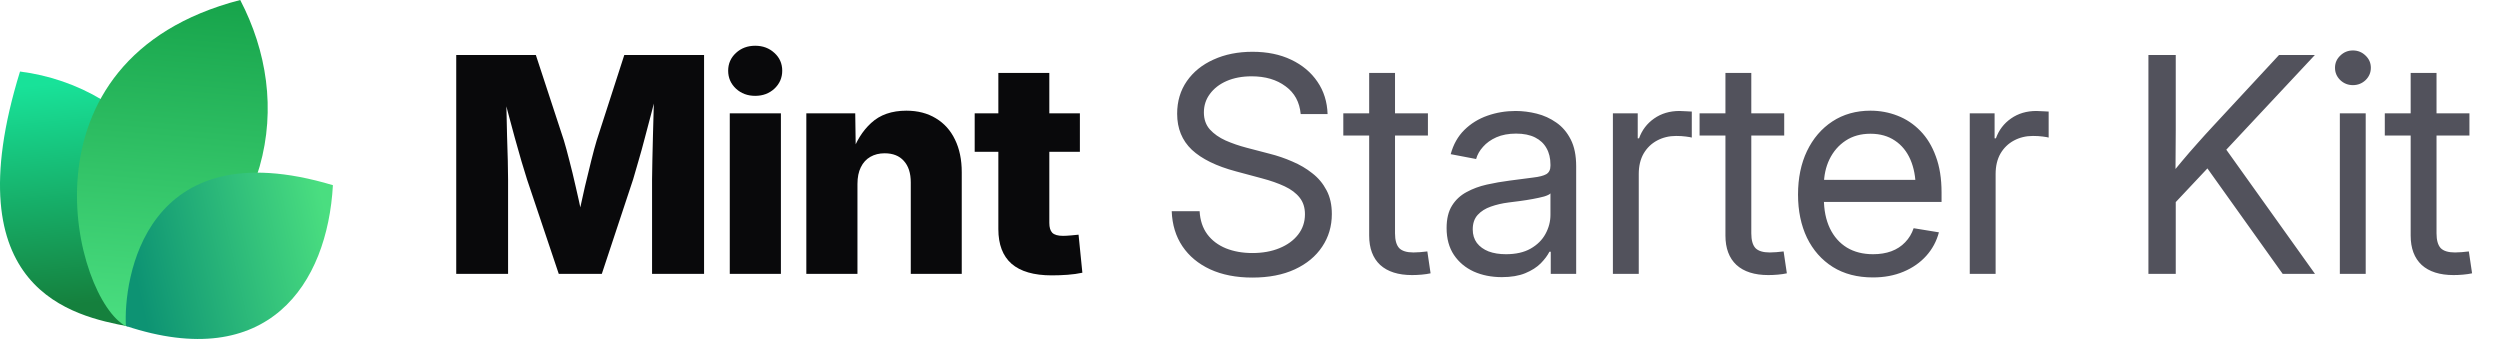
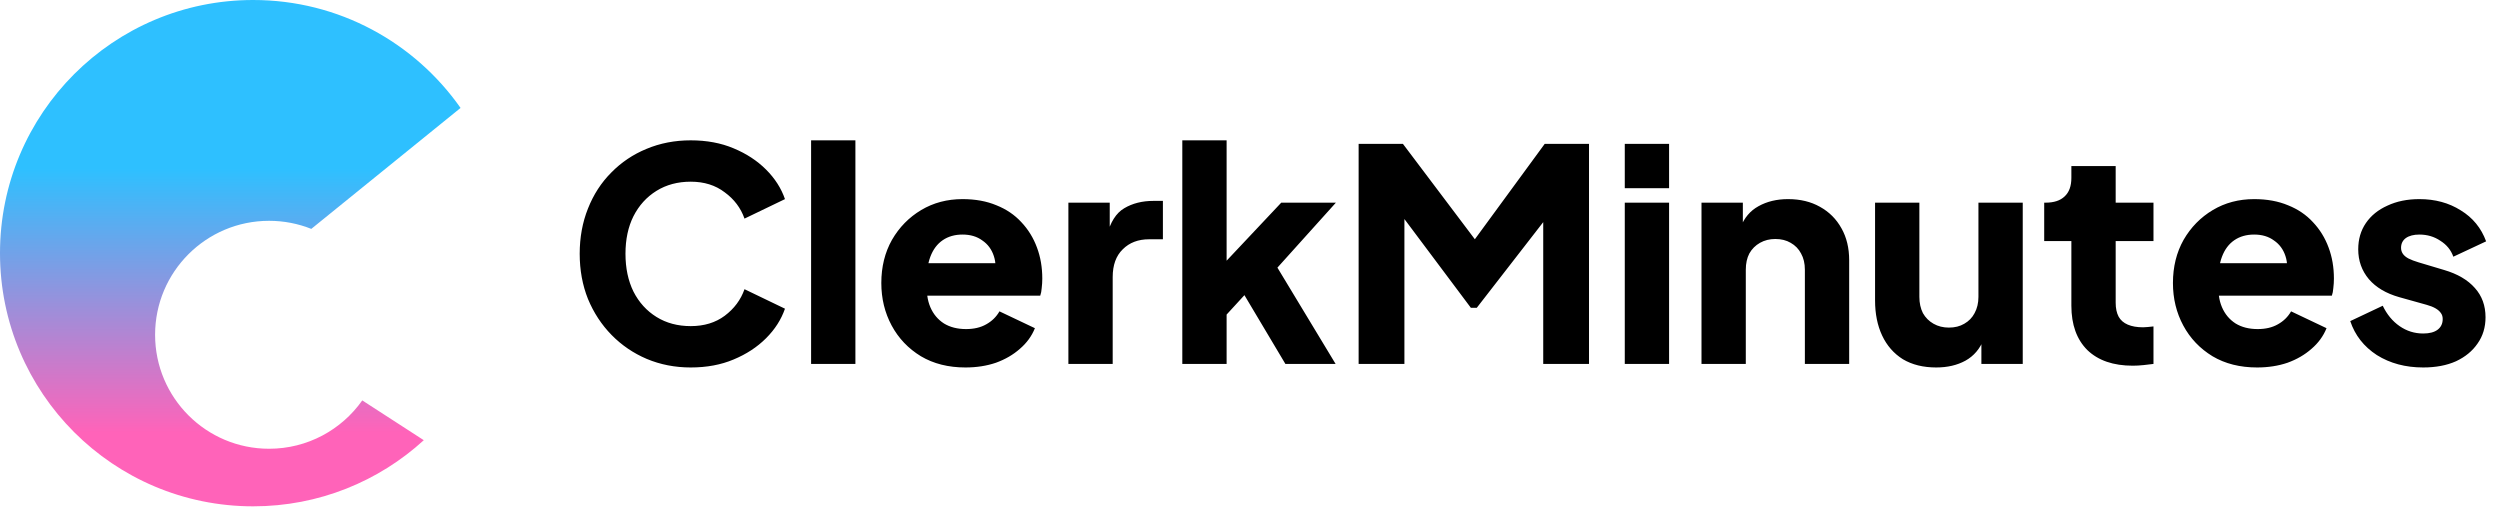
- <svg xmlns="http://www.w3.org/2000/svg" width="177" height="24" viewBox="0 0 177 24" fill="none">
-   <path d="M9.061 23.108C5.268 22.377 -3.391 20.627 1.417 5.064C9.634 6.099 16.973 14.064 9.061 23.108Z" fill="url(#paint0_linear_17557_2020)" />
-   <path d="M8.919 23.094C5.276 21.222 0.784 4.209 17.007 0C20.757 7.193 19.621 16.545 8.919 23.094Z" fill="url(#paint1_linear_17557_2020)" />
-   <path d="M8.914 23.079C8.735 19.882 10.159 9.085 23.57 13.111C23.181 20.123 18.984 26.418 8.914 23.079Z" fill="url(#paint2_linear_17557_2020)" />
-   <path d="M32.301 19.392V3.894H37.938L39.925 9.948C40.036 10.315 40.164 10.787 40.31 11.362C40.462 11.938 40.611 12.552 40.757 13.204C40.91 13.855 41.048 14.483 41.173 15.086C41.305 15.682 41.412 16.192 41.495 16.615H40.695C40.771 16.192 40.871 15.682 40.996 15.086C41.128 14.49 41.267 13.866 41.412 13.214C41.565 12.562 41.714 11.948 41.86 11.373C42.005 10.79 42.133 10.315 42.244 9.948L44.2 3.894H49.848V19.392H46.166V12.704C46.166 12.357 46.173 11.917 46.187 11.383C46.2 10.849 46.214 10.27 46.228 9.646C46.249 9.022 46.266 8.391 46.28 7.753C46.301 7.115 46.311 6.519 46.311 5.964H46.623C46.485 6.561 46.332 7.181 46.166 7.826C45.999 8.471 45.833 9.102 45.666 9.719C45.507 10.336 45.351 10.901 45.198 11.414C45.053 11.928 44.928 12.357 44.824 12.704L42.608 19.392H39.561L37.314 12.704C37.203 12.357 37.072 11.928 36.919 11.414C36.773 10.901 36.614 10.34 36.441 9.729C36.274 9.112 36.104 8.481 35.931 7.836C35.764 7.192 35.608 6.567 35.463 5.964H35.827C35.834 6.512 35.844 7.105 35.858 7.743C35.872 8.374 35.886 9.005 35.9 9.636C35.92 10.26 35.938 10.839 35.952 11.373C35.965 11.907 35.972 12.351 35.972 12.704V19.392H32.301ZM51.668 19.392V8.024H55.288V19.392H51.668ZM53.468 6.786C52.927 6.786 52.473 6.616 52.105 6.276C51.738 5.93 51.554 5.507 51.554 5.007C51.554 4.508 51.738 4.088 52.105 3.749C52.473 3.409 52.927 3.239 53.468 3.239C54.009 3.239 54.463 3.409 54.83 3.749C55.198 4.082 55.382 4.501 55.382 5.007C55.382 5.507 55.198 5.93 54.83 6.276C54.463 6.616 54.009 6.786 53.468 6.786ZM60.708 13.027V19.392H57.088V8.024H60.551L60.593 10.967H60.281C60.593 10.024 61.061 9.268 61.685 8.7C62.309 8.124 63.138 7.836 64.171 7.836C64.975 7.836 65.672 8.017 66.262 8.377C66.851 8.731 67.302 9.234 67.614 9.885C67.933 10.537 68.092 11.307 68.092 12.194V19.392H64.483V12.912C64.483 12.26 64.32 11.754 63.994 11.394C63.675 11.033 63.221 10.853 62.632 10.853C62.25 10.853 61.914 10.936 61.623 11.102C61.332 11.269 61.106 11.515 60.947 11.841C60.787 12.16 60.708 12.555 60.708 13.027ZM76.456 8.024V10.749H69.008V8.024H76.456ZM70.683 5.163H74.292V15.783C74.292 16.102 74.361 16.334 74.5 16.48C74.646 16.625 74.899 16.698 75.259 16.698C75.405 16.698 75.596 16.688 75.831 16.667C76.074 16.646 76.251 16.629 76.362 16.615L76.632 19.309C76.313 19.378 75.963 19.427 75.582 19.455C75.207 19.482 74.836 19.496 74.469 19.496C73.2 19.496 72.25 19.222 71.619 18.674C70.995 18.127 70.683 17.308 70.683 16.22V5.163Z" fill="#09090B" />
-   <path d="M88.667 19.652C87.523 19.652 86.528 19.458 85.682 19.07C84.843 18.681 84.188 18.137 83.716 17.437C83.245 16.736 82.992 15.908 82.957 14.951H84.933C84.968 15.596 85.148 16.14 85.474 16.584C85.8 17.021 86.24 17.354 86.795 17.582C87.35 17.804 87.974 17.915 88.667 17.915C89.388 17.915 90.026 17.801 90.581 17.572C91.143 17.343 91.583 17.024 91.902 16.615C92.228 16.199 92.391 15.717 92.391 15.169C92.391 14.698 92.266 14.306 92.017 13.994C91.767 13.675 91.413 13.408 90.956 13.193C90.498 12.978 89.954 12.787 89.323 12.621L87.502 12.132C86.123 11.765 85.082 11.255 84.382 10.603C83.689 9.944 83.342 9.095 83.342 8.055C83.342 7.174 83.571 6.404 84.028 5.746C84.486 5.087 85.117 4.577 85.921 4.217C86.726 3.849 87.645 3.666 88.678 3.666C89.718 3.666 90.63 3.853 91.413 4.227C92.204 4.602 92.824 5.122 93.275 5.787C93.726 6.446 93.965 7.209 93.993 8.076H92.089C92.013 7.23 91.656 6.574 91.018 6.11C90.387 5.638 89.586 5.403 88.615 5.403C87.95 5.403 87.36 5.513 86.847 5.735C86.341 5.957 85.946 6.262 85.661 6.651C85.377 7.032 85.235 7.469 85.235 7.961C85.235 8.447 85.377 8.849 85.661 9.168C85.946 9.48 86.317 9.74 86.774 9.948C87.232 10.149 87.724 10.319 88.251 10.457L89.884 10.884C90.439 11.023 90.977 11.206 91.496 11.435C92.023 11.657 92.495 11.934 92.911 12.267C93.334 12.593 93.67 12.995 93.92 13.474C94.17 13.945 94.294 14.504 94.294 15.149C94.294 16.015 94.066 16.788 93.608 17.468C93.157 18.148 92.512 18.681 91.673 19.07C90.834 19.458 89.832 19.652 88.667 19.652ZM101.097 8.024V9.594H95.106V8.024H101.097ZM96.937 5.163H98.767V16.521C98.767 17 98.865 17.347 99.059 17.562C99.26 17.77 99.6 17.874 100.078 17.874C100.21 17.874 100.366 17.867 100.546 17.853C100.733 17.832 100.903 17.815 101.056 17.801L101.285 19.351C101.097 19.392 100.886 19.423 100.65 19.444C100.414 19.465 100.189 19.475 99.974 19.475C98.996 19.475 98.244 19.236 97.717 18.758C97.197 18.272 96.937 17.579 96.937 16.677V5.163ZM106.33 19.621C105.595 19.621 104.932 19.489 104.343 19.226C103.754 18.955 103.285 18.564 102.939 18.05C102.592 17.53 102.419 16.896 102.419 16.147C102.419 15.495 102.547 14.965 102.804 14.556C103.06 14.146 103.403 13.828 103.833 13.599C104.263 13.363 104.742 13.186 105.269 13.068C105.796 12.95 106.333 12.857 106.881 12.787C107.574 12.69 108.132 12.617 108.555 12.569C108.978 12.52 109.287 12.441 109.481 12.33C109.675 12.212 109.772 12.014 109.772 11.737V11.654C109.772 11.203 109.679 10.815 109.492 10.489C109.311 10.163 109.041 9.91 108.68 9.729C108.32 9.549 107.872 9.459 107.338 9.459C106.805 9.459 106.34 9.546 105.945 9.719C105.556 9.892 105.241 10.118 104.998 10.395C104.755 10.665 104.593 10.953 104.509 11.258L102.71 10.915C102.897 10.222 103.22 9.65 103.677 9.199C104.135 8.748 104.679 8.412 105.31 8.19C105.941 7.968 106.607 7.857 107.307 7.857C107.8 7.857 108.295 7.92 108.795 8.044C109.301 8.169 109.765 8.381 110.188 8.679C110.611 8.97 110.951 9.369 111.208 9.875C111.464 10.374 111.593 11.005 111.593 11.768V19.392H109.793V17.822H109.7C109.568 18.085 109.363 18.359 109.086 18.643C108.809 18.921 108.444 19.153 107.994 19.34C107.543 19.527 106.988 19.621 106.33 19.621ZM106.621 17.998C107.321 17.998 107.904 17.867 108.368 17.603C108.84 17.333 109.19 16.986 109.419 16.563C109.654 16.133 109.772 15.682 109.772 15.211V13.692C109.703 13.769 109.554 13.841 109.325 13.911C109.096 13.973 108.829 14.032 108.524 14.088C108.226 14.143 107.921 14.192 107.609 14.233C107.304 14.275 107.033 14.309 106.798 14.337C106.354 14.393 105.938 14.49 105.549 14.628C105.168 14.76 104.86 14.954 104.624 15.211C104.388 15.467 104.27 15.811 104.27 16.241C104.27 16.615 104.367 16.934 104.561 17.198C104.762 17.461 105.04 17.662 105.393 17.801C105.747 17.933 106.156 17.998 106.621 17.998ZM114.193 19.392V8.024H115.951V9.792H116.045C116.253 9.209 116.61 8.741 117.116 8.388C117.622 8.034 118.219 7.857 118.905 7.857C119.058 7.857 119.217 7.864 119.384 7.878C119.55 7.885 119.682 7.892 119.779 7.899V9.74C119.716 9.719 119.578 9.695 119.363 9.667C119.155 9.639 118.922 9.625 118.666 9.625C118.174 9.625 117.726 9.733 117.324 9.948C116.922 10.163 116.603 10.471 116.367 10.874C116.138 11.276 116.024 11.758 116.024 12.319V19.392H114.193ZM126.322 8.024V9.594H120.33V8.024H126.322ZM122.161 5.163H123.992V16.521C123.992 17 124.089 17.347 124.283 17.562C124.484 17.77 124.824 17.874 125.302 17.874C125.434 17.874 125.59 17.867 125.77 17.853C125.958 17.832 126.127 17.815 126.28 17.801L126.509 19.351C126.322 19.392 126.11 19.423 125.874 19.444C125.639 19.465 125.413 19.475 125.198 19.475C124.221 19.475 123.468 19.236 122.941 18.758C122.421 18.272 122.161 17.579 122.161 16.677V5.163ZM132.604 19.642C131.502 19.642 130.555 19.396 129.765 18.903C128.974 18.404 128.364 17.714 127.934 16.834C127.511 15.946 127.3 14.927 127.3 13.775C127.3 12.611 127.511 11.584 127.934 10.697C128.364 9.802 128.964 9.102 129.734 8.596C130.51 8.089 131.408 7.836 132.428 7.836C133.1 7.836 133.738 7.954 134.341 8.19C134.952 8.426 135.489 8.783 135.954 9.261C136.425 9.74 136.793 10.343 137.056 11.071C137.327 11.792 137.462 12.645 137.462 13.63V14.296H128.433V12.735H136.463L135.631 13.297C135.631 12.541 135.506 11.876 135.257 11.3C135.007 10.725 134.643 10.277 134.165 9.958C133.686 9.632 133.107 9.469 132.428 9.469C131.748 9.469 131.162 9.632 130.67 9.958C130.177 10.284 129.796 10.725 129.526 11.279C129.262 11.827 129.13 12.441 129.13 13.12V14.046C129.13 14.864 129.273 15.572 129.557 16.168C129.841 16.757 130.243 17.211 130.763 17.53C131.283 17.842 131.901 17.998 132.615 17.998C133.093 17.998 133.523 17.929 133.905 17.79C134.293 17.645 134.619 17.433 134.882 17.156C135.153 16.879 135.354 16.546 135.486 16.157L137.275 16.449C137.108 17.08 136.81 17.634 136.38 18.113C135.95 18.591 135.413 18.966 134.768 19.236C134.123 19.507 133.402 19.642 132.604 19.642ZM139.459 19.392V8.024H141.217V9.792H141.311C141.519 9.209 141.876 8.741 142.382 8.388C142.888 8.034 143.485 7.857 144.171 7.857C144.324 7.857 144.483 7.864 144.649 7.878C144.816 7.885 144.948 7.892 145.045 7.899V9.74C144.982 9.719 144.844 9.695 144.629 9.667C144.421 9.639 144.188 9.625 143.932 9.625C143.439 9.625 142.992 9.733 142.59 9.948C142.188 10.163 141.869 10.471 141.633 10.874C141.404 11.276 141.29 11.758 141.29 12.319V19.392H139.459ZM153.429 14.961V12.715C153.783 12.257 154.136 11.82 154.49 11.404C154.844 10.981 155.204 10.565 155.572 10.156C155.939 9.74 156.314 9.327 156.695 8.918L161.355 3.894H163.893L157.277 10.967H157.184L153.429 14.961ZM152.108 19.392V3.894H154.043V9.241L154.022 12.559L154.043 13.505V19.392H152.108ZM161.615 19.392L155.967 11.477L157.173 9.969L163.903 19.392H161.615ZM165.661 19.392V8.024H167.492V19.392H165.661ZM166.587 6.027C166.24 6.027 165.942 5.909 165.692 5.673C165.443 5.43 165.318 5.139 165.318 4.799C165.318 4.459 165.443 4.172 165.692 3.936C165.942 3.693 166.24 3.572 166.587 3.572C166.934 3.572 167.232 3.693 167.482 3.936C167.731 4.172 167.856 4.459 167.856 4.799C167.856 5.139 167.731 5.43 167.482 5.673C167.232 5.909 166.934 6.027 166.587 6.027ZM174.836 8.024V9.594H168.844V8.024H174.836ZM170.675 5.163H172.506V16.521C172.506 17 172.603 17.347 172.797 17.562C172.998 17.77 173.338 17.874 173.816 17.874C173.948 17.874 174.104 17.867 174.284 17.853C174.472 17.832 174.641 17.815 174.794 17.801L175.023 19.351C174.836 19.392 174.624 19.423 174.388 19.444C174.153 19.465 173.927 19.475 173.712 19.475C172.735 19.475 171.982 19.236 171.455 18.758C170.935 18.272 170.675 17.579 170.675 16.677V5.163Z" fill="#52525C" />
+ <svg xmlns="http://www.w3.org/2000/svg" width="237" height="48" viewBox="0 0 237 48" fill="none">
+   <path fill-rule="evenodd" clip-rule="evenodd" d="M40.175 41.731C35.908 45.625 30.232 48 24 48C10.745 48 0 37.255 0 24C0 10.745 10.745 0 24 0C32.132 0 39.32 4.045 43.661 10.232L29.511 21.698C28.273 21.204 26.922 20.933 25.508 20.933C19.541 20.933 14.703 25.77 14.703 31.737C14.703 37.705 19.541 42.542 25.508 42.542C29.159 42.542 32.388 40.731 34.343 37.958L40.175 41.731Z" fill="url(#paint0_linear_267_2)" style="" />
+   <path d="M65.483 34.836C63.99 34.836 62.599 34.565 61.311 34.024C60.042 33.483 58.931 32.727 57.979 31.756C57.027 30.785 56.281 29.647 55.739 28.34C55.217 27.033 54.955 25.605 54.955 24.056C54.955 22.507 55.217 21.079 55.739 19.772C56.262 18.447 56.999 17.308 57.951 16.356C58.903 15.385 60.014 14.639 61.283 14.116C62.571 13.575 63.971 13.304 65.483 13.304C66.995 13.304 68.349 13.556 69.543 14.06C70.757 14.564 71.783 15.236 72.623 16.076C73.463 16.916 74.061 17.849 74.415 18.876L70.579 20.724C70.225 19.716 69.599 18.885 68.703 18.232C67.826 17.56 66.752 17.224 65.483 17.224C64.251 17.224 63.169 17.513 62.235 18.092C61.302 18.671 60.574 19.473 60.051 20.5C59.547 21.508 59.295 22.693 59.295 24.056C59.295 25.419 59.547 26.613 60.051 27.64C60.574 28.667 61.302 29.469 62.235 30.048C63.169 30.627 64.251 30.916 65.483 30.916C66.752 30.916 67.826 30.589 68.703 29.936C69.599 29.264 70.225 28.424 70.579 27.416L74.415 29.264C74.061 30.291 73.463 31.224 72.623 32.064C71.783 32.904 70.757 33.576 69.543 34.08C68.349 34.584 66.995 34.836 65.483 34.836ZM76.892 34.5V13.304H81.092V34.5H76.892ZM91.529 34.836C89.906 34.836 88.496 34.481 87.302 33.772C86.107 33.044 85.183 32.073 84.529 30.86C83.876 29.647 83.549 28.303 83.549 26.828C83.549 25.297 83.885 23.935 84.558 22.74C85.248 21.545 86.172 20.603 87.329 19.912C88.487 19.221 89.793 18.876 91.249 18.876C92.463 18.876 93.536 19.072 94.469 19.464C95.403 19.837 96.187 20.369 96.822 21.06C97.475 21.751 97.969 22.553 98.305 23.468C98.641 24.364 98.809 25.344 98.809 26.408C98.809 26.707 98.791 27.005 98.754 27.304C98.735 27.584 98.688 27.827 98.614 28.032H87.162V24.952H96.234L94.246 26.408C94.432 25.605 94.423 24.896 94.218 24.28C94.012 23.645 93.648 23.151 93.126 22.796C92.621 22.423 91.996 22.236 91.249 22.236C90.522 22.236 89.896 22.413 89.374 22.768C88.851 23.123 88.459 23.645 88.198 24.336C87.936 25.027 87.834 25.867 87.889 26.856C87.815 27.715 87.918 28.471 88.198 29.124C88.478 29.777 88.907 30.291 89.486 30.664C90.064 31.019 90.764 31.196 91.585 31.196C92.332 31.196 92.967 31.047 93.49 30.748C94.031 30.449 94.451 30.039 94.749 29.516L98.109 31.112C97.811 31.859 97.335 32.512 96.681 33.072C96.047 33.632 95.291 34.071 94.413 34.388C93.536 34.687 92.575 34.836 91.529 34.836ZM101.283 34.5V19.212H105.203V22.88L104.923 22.348C105.259 21.06 105.809 20.192 106.575 19.744C107.359 19.277 108.283 19.044 109.347 19.044H110.243V22.684H108.927C107.9 22.684 107.069 23.001 106.435 23.636C105.8 24.252 105.483 25.129 105.483 26.268V34.5H101.283ZM112.083 34.5V13.304H116.283V26.884L114.715 26.38L121.463 19.212H126.643L121.099 25.372L126.615 34.5H121.855L117.235 26.744L119.671 26.128L114.995 31.224L116.283 28.788V34.5H112.083ZM128.798 34.5V13.64H132.998L140.81 24H138.85L146.438 13.64H150.638V34.5H146.298V18.428L148.034 18.82L139.998 29.18H139.438L131.682 18.82L133.138 18.428V34.5H128.798ZM154.029 34.5V19.212H158.229V34.5H154.029ZM154.029 17.84V13.64H158.229V17.84H154.029ZM161.302 34.5V19.212H165.222V22.236L164.998 21.564C165.353 20.649 165.922 19.977 166.706 19.548C167.509 19.1 168.442 18.876 169.506 18.876C170.664 18.876 171.672 19.119 172.53 19.604C173.408 20.089 174.089 20.771 174.574 21.648C175.06 22.507 175.302 23.515 175.302 24.672V34.5H171.102V25.568C171.102 24.971 170.981 24.457 170.738 24.028C170.514 23.599 170.188 23.263 169.758 23.02C169.348 22.777 168.862 22.656 168.302 22.656C167.761 22.656 167.276 22.777 166.846 23.02C166.417 23.263 166.081 23.599 165.838 24.028C165.614 24.457 165.502 24.971 165.502 25.568V34.5H161.302ZM183.552 34.836C182.32 34.836 181.265 34.575 180.388 34.052C179.529 33.511 178.876 32.764 178.428 31.812C177.98 30.86 177.756 29.749 177.756 28.48V19.212H181.956V28.144C181.956 28.723 182.068 29.236 182.292 29.684C182.535 30.113 182.871 30.449 183.3 30.692C183.729 30.935 184.215 31.056 184.756 31.056C185.316 31.056 185.801 30.935 186.212 30.692C186.641 30.449 186.968 30.113 187.192 29.684C187.435 29.236 187.556 28.723 187.556 28.144V19.212H191.756V34.5H187.836V31.476L188.06 32.148C187.705 33.063 187.127 33.744 186.324 34.192C185.54 34.621 184.616 34.836 183.552 34.836ZM202.19 34.668C200.342 34.668 198.904 34.173 197.878 33.184C196.87 32.176 196.366 30.776 196.366 28.984V22.852H193.79V19.212H193.93C194.714 19.212 195.311 19.016 195.722 18.624C196.151 18.232 196.366 17.644 196.366 16.86V15.74H200.566V19.212H204.15V22.852H200.566V28.704C200.566 29.227 200.659 29.665 200.846 30.02C201.032 30.356 201.322 30.608 201.714 30.776C202.106 30.944 202.591 31.028 203.17 31.028C203.3 31.028 203.45 31.019 203.618 31C203.786 30.981 203.963 30.963 204.15 30.944V34.5C203.87 34.537 203.552 34.575 203.198 34.612C202.843 34.649 202.507 34.668 202.19 34.668ZM213.975 34.836C212.351 34.836 210.941 34.481 209.747 33.772C208.552 33.044 207.628 32.073 206.975 30.86C206.321 29.647 205.995 28.303 205.995 26.828C205.995 25.297 206.331 23.935 207.003 22.74C207.693 21.545 208.617 20.603 209.775 19.912C210.932 19.221 212.239 18.876 213.695 18.876C214.908 18.876 215.981 19.072 216.915 19.464C217.848 19.837 218.632 20.369 219.267 21.06C219.92 21.751 220.415 22.553 220.751 23.468C221.087 24.364 221.255 25.344 221.255 26.408C221.255 26.707 221.236 27.005 221.199 27.304C221.18 27.584 221.133 27.827 221.059 28.032H209.607V24.952H218.679L216.691 26.408C216.877 25.605 216.868 24.896 216.663 24.28C216.457 23.645 216.093 23.151 215.571 22.796C215.067 22.423 214.441 22.236 213.695 22.236C212.967 22.236 212.341 22.413 211.819 22.768C211.296 23.123 210.904 23.645 210.643 24.336C210.381 25.027 210.279 25.867 210.335 26.856C210.26 27.715 210.363 28.471 210.643 29.124C210.923 29.777 211.352 30.291 211.931 30.664C212.509 31.019 213.209 31.196 214.031 31.196C214.777 31.196 215.412 31.047 215.935 30.748C216.476 30.449 216.896 30.039 217.195 29.516L220.555 31.112C220.256 31.859 219.78 32.512 219.127 33.072C218.492 33.632 217.736 34.071 216.859 34.388C215.981 34.687 215.02 34.836 213.975 34.836ZM229.72 34.836C228.04 34.836 226.575 34.444 225.324 33.66C224.092 32.857 223.252 31.784 222.804 30.44L225.884 28.984C226.276 29.805 226.808 30.449 227.48 30.916C228.152 31.383 228.899 31.616 229.72 31.616C230.317 31.616 230.775 31.495 231.092 31.252C231.409 31.009 231.568 30.673 231.568 30.244C231.568 30.02 231.512 29.833 231.4 29.684C231.288 29.516 231.12 29.367 230.896 29.236C230.672 29.105 230.392 28.993 230.056 28.9L227.452 28.172C226.201 27.817 225.24 27.248 224.568 26.464C223.896 25.661 223.56 24.719 223.56 23.636C223.56 22.684 223.803 21.853 224.288 21.144C224.773 20.435 225.455 19.884 226.332 19.492C227.209 19.081 228.217 18.876 229.356 18.876C230.849 18.876 232.156 19.231 233.276 19.94C234.415 20.631 235.217 21.611 235.684 22.88L232.576 24.336C232.352 23.701 231.941 23.197 231.344 22.824C230.765 22.432 230.103 22.236 229.356 22.236C228.815 22.236 228.385 22.348 228.068 22.572C227.769 22.796 227.62 23.104 227.62 23.496C227.62 23.701 227.676 23.888 227.788 24.056C227.9 24.224 228.077 24.373 228.32 24.504C228.581 24.635 228.899 24.756 229.272 24.868L231.708 25.596C232.977 25.969 233.948 26.539 234.62 27.304C235.292 28.051 235.628 28.975 235.628 30.076C235.628 31.028 235.376 31.859 234.872 32.568C234.387 33.277 233.705 33.837 232.828 34.248C231.951 34.64 230.915 34.836 229.72 34.836Z" fill="black" style="fill:black;fill-opacity:1;" />
  <defs>
-     <linearGradient id="paint0_linear_17557_2020" x1="3.776" y1="5.916" x2="5.232" y2="21.559" gradientUnits="userSpaceOnUse">
-       <stop stop-color="#18E299" />
-       <stop offset="1" stop-color="#15803D" />
-     </linearGradient>
-     <linearGradient id="paint1_linear_17557_2020" x1="12.171" y1="-0.718" x2="10.19" y2="22.983" gradientUnits="userSpaceOnUse">
-       <stop stop-color="#16A34A" />
-       <stop offset="1" stop-color="#4ADE80" />
-     </linearGradient>
-     <linearGradient id="paint2_linear_17557_2020" x1="23.133" y1="15.353" x2="9.338" y2="18.52" gradientUnits="userSpaceOnUse">
-       <stop stop-color="#4ADE80" />
-       <stop offset="1" stop-color="#0D9373" />
+     <linearGradient id="paint0_linear_267_2" x1="14.756" y1="16" x2="14.756" y2="41" gradientUnits="userSpaceOnUse">
+       <stop stop-color="#2EC0FF" style="stop-color:#2EC0FF;stop-color:color(display-p3 0.18 0.754 1);stop-opacity:1;" />
+       <stop offset="1" stop-color="#FF63B9" style="stop-color:#FF63B9;stop-color:color(display-p3 1 0.387 0.724);stop-opacity:1;" />
    </linearGradient>
  </defs>
</svg>
